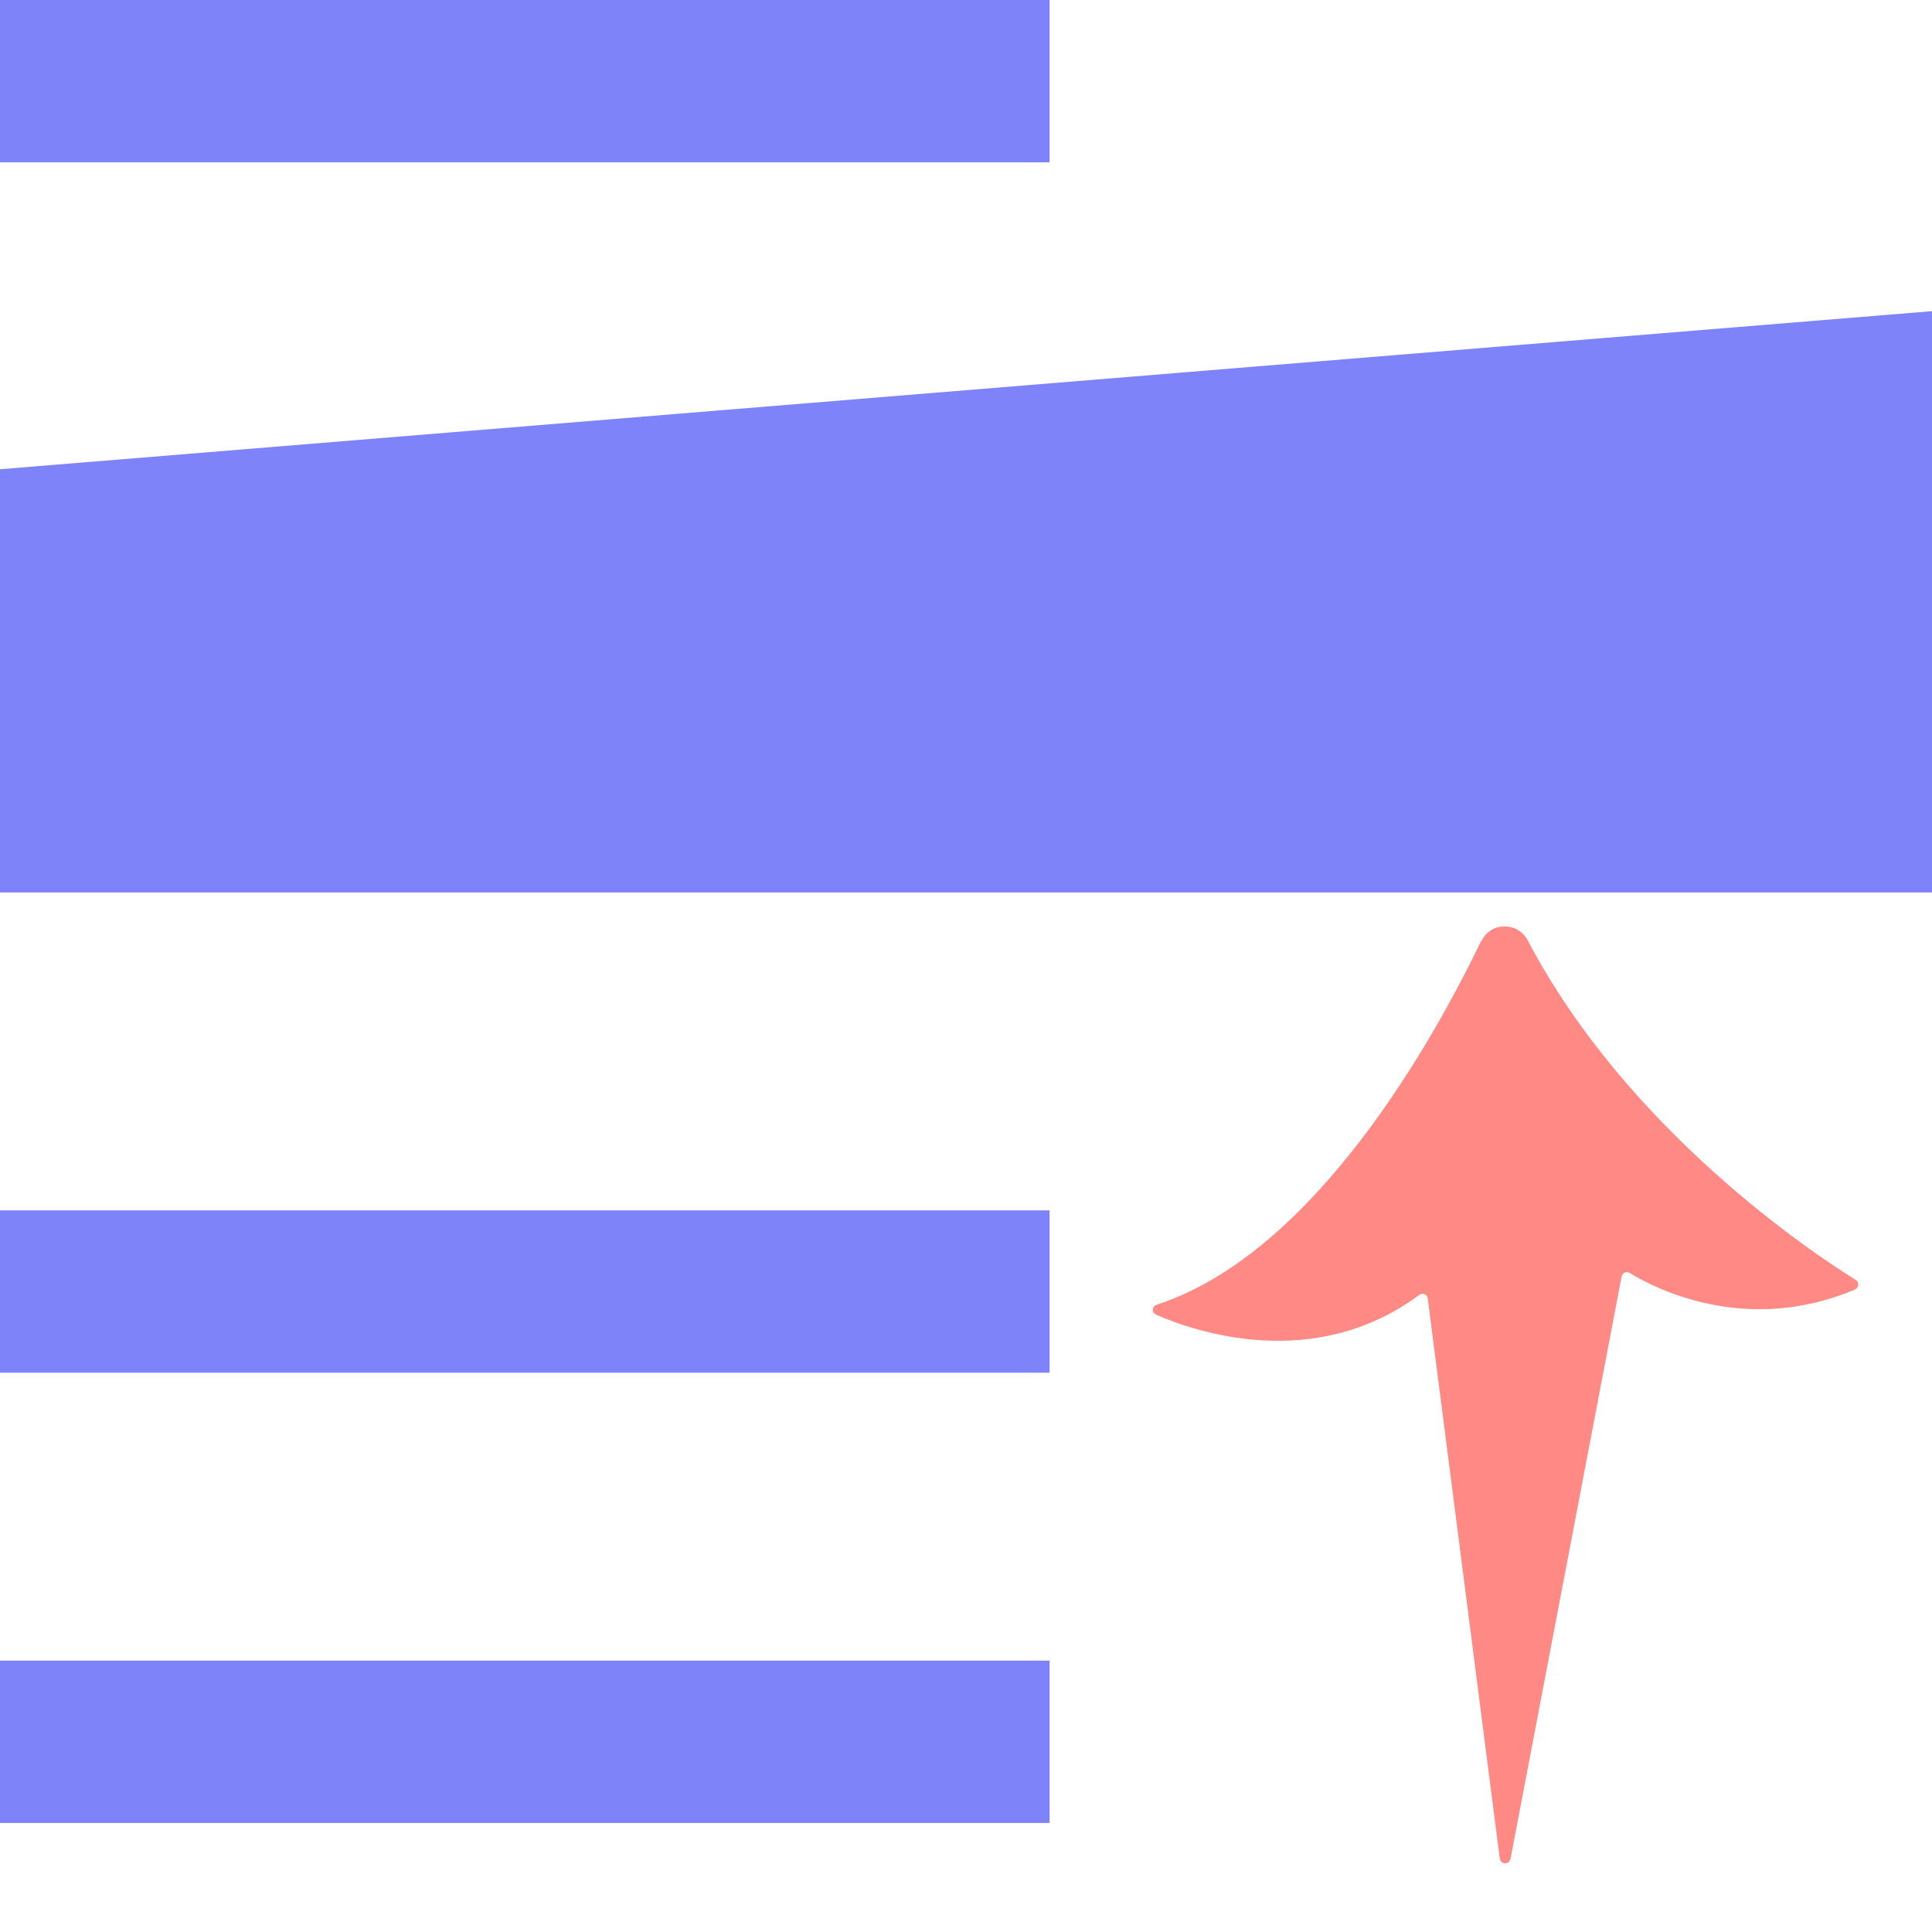
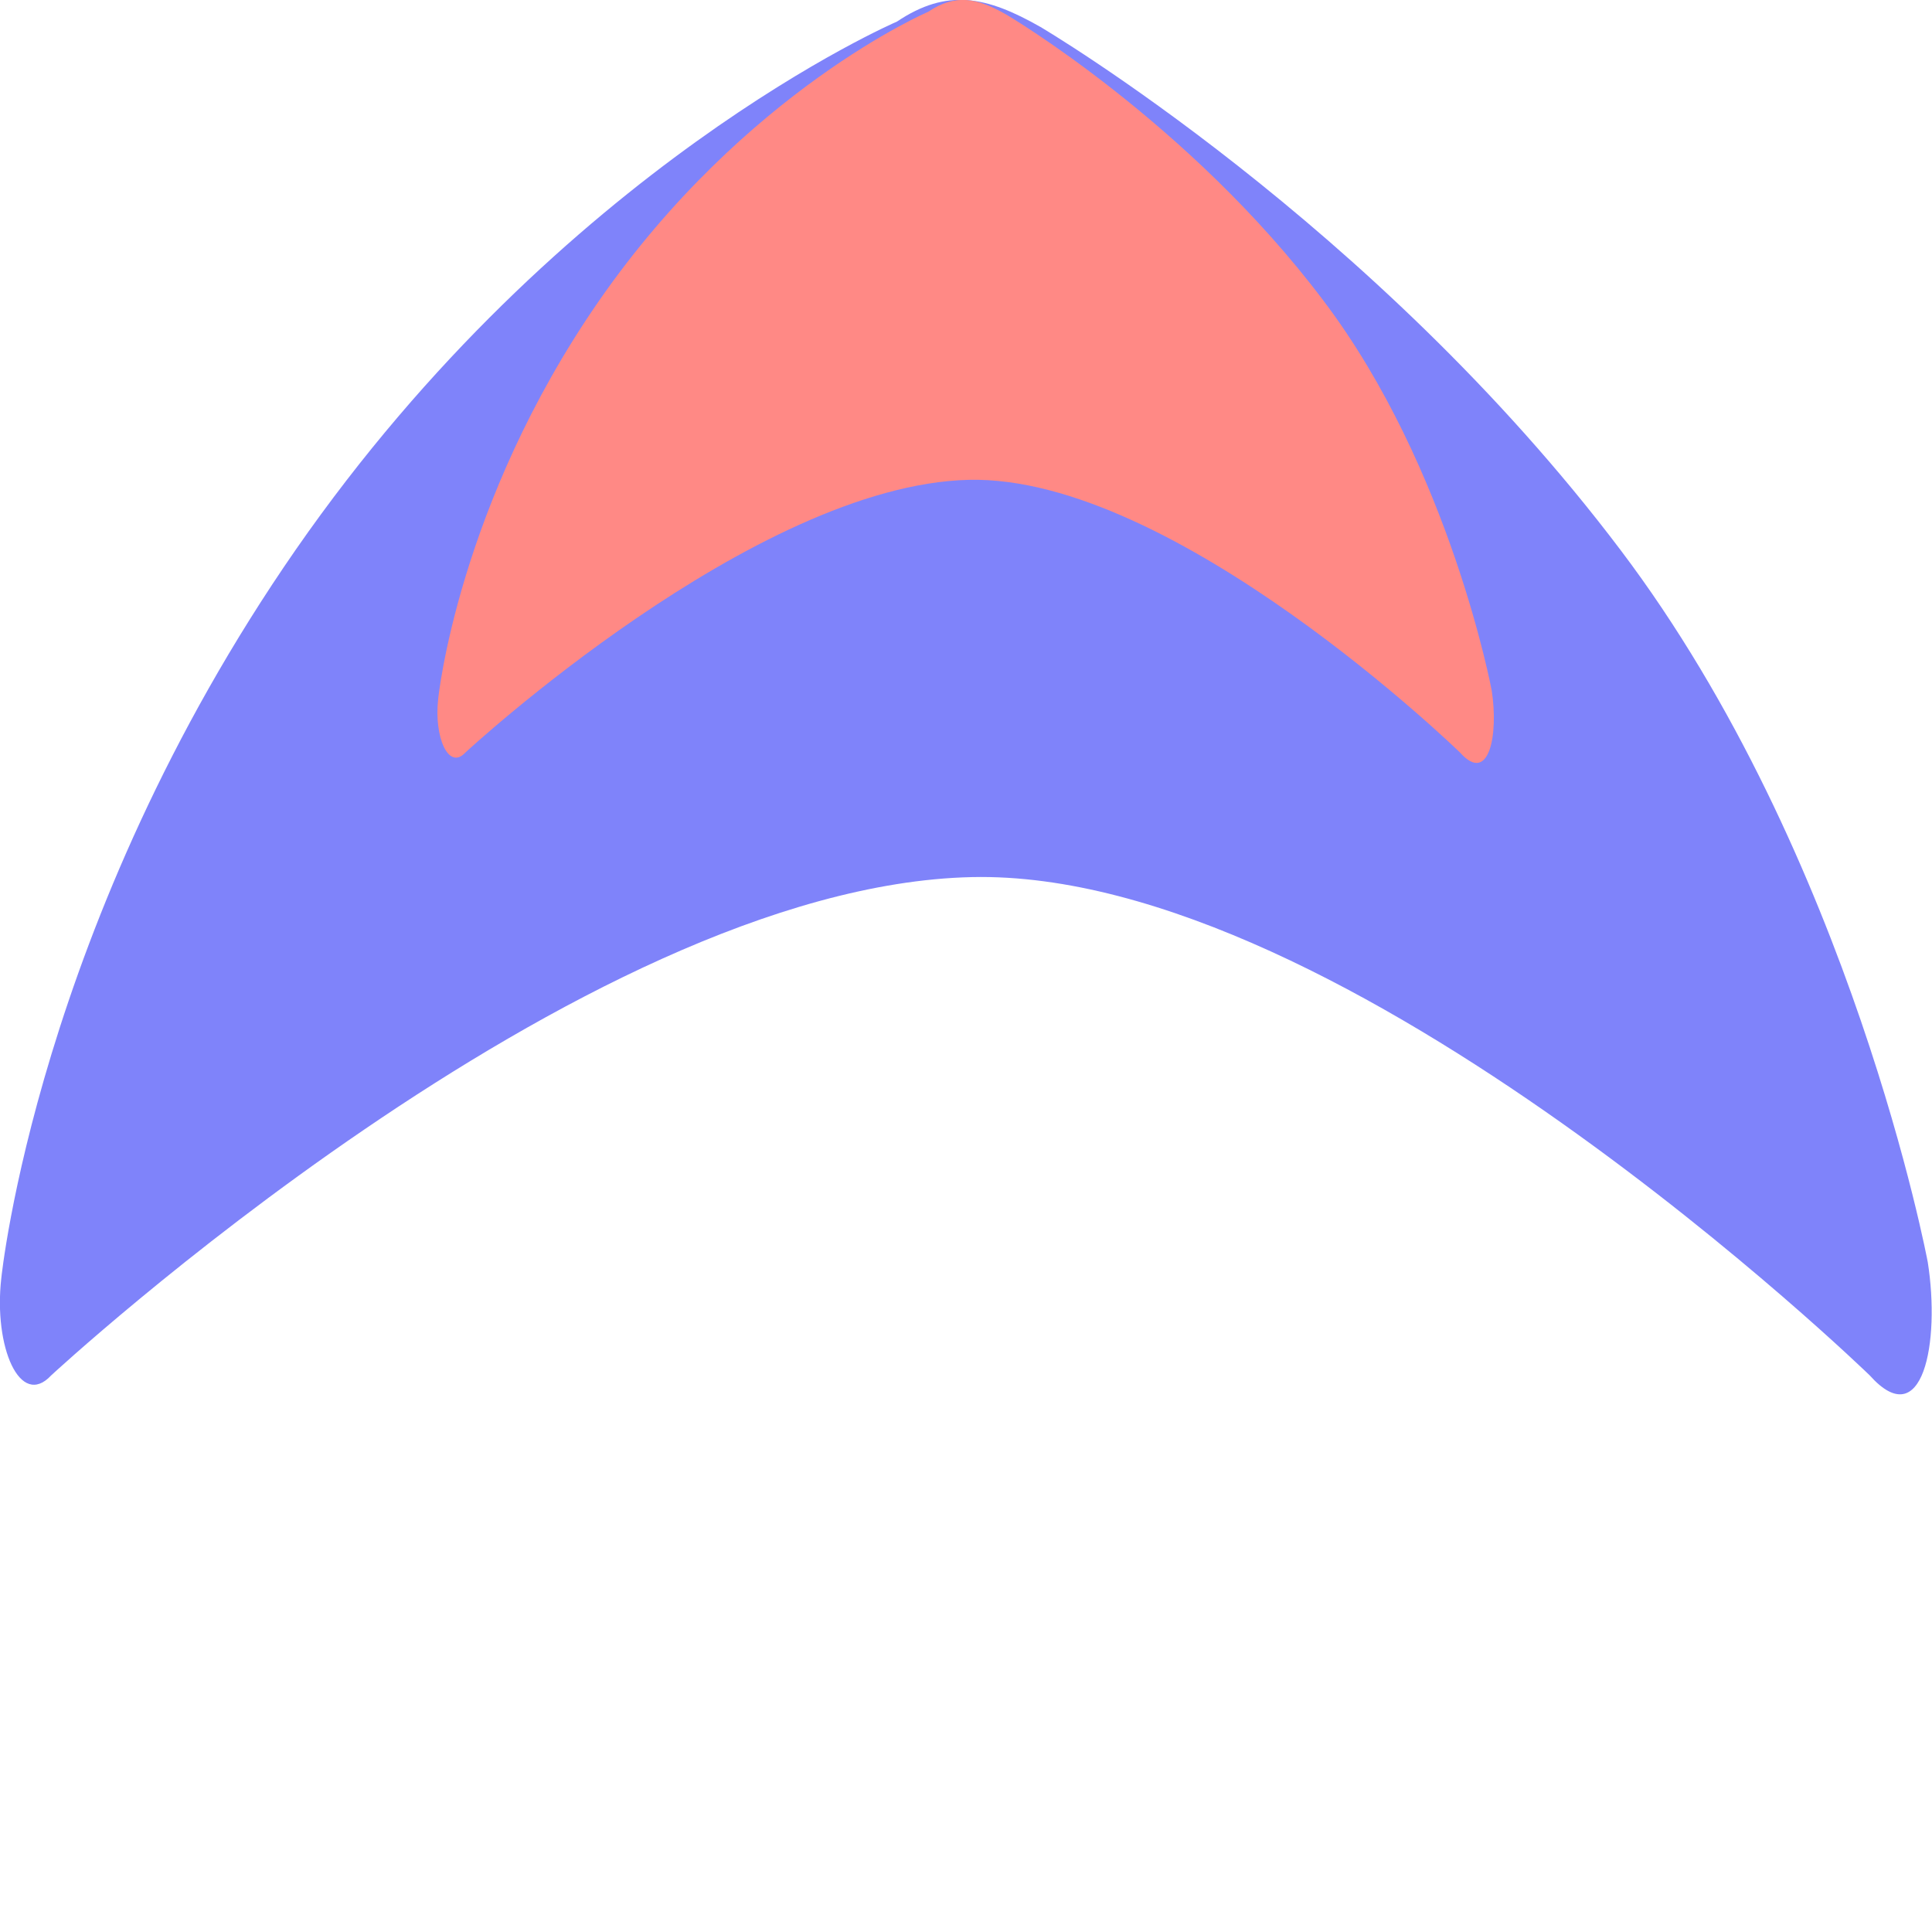
- <svg xmlns="http://www.w3.org/2000/svg" id="Layer_2" data-name="Layer 2" viewBox="0 0 77.24 77.24">
+ <svg xmlns="http://www.w3.org/2000/svg" id="Layer_2" data-name="Layer 2" viewBox="0 0 73.24 73.24">
  <defs>
    <style>
      .cls-1 {
        fill: #ff8985;
      }

      .cls-2 {
        fill: #7f83fa;
      }
    </style>
  </defs>
  <g id="Layer_4" data-name="Layer 4">
    <g>
-       <polygon class="cls-2" points="0 18.76 0 35.68 77.24 35.68 77.24 12.44 0 18.76" />
-       <rect class="cls-2" x="0" width="41.96" height="6.49" />
-       <rect class="cls-2" x="0" y="48.39" width="41.96" height="6.49" />
-       <rect class="cls-2" x="0" y="66.39" width="41.96" height="6.49" />
-       <path class="cls-1" d="M59.22,37.61c-1.9,3.95-6.65,12.49-12.97,14.55-.19.06-.22.31-.03.4,1.53.67,6.31,2.33,10.52-.79.13-.1.32-.03.34.14l2.88,22.39c.03.25.38.26.43.01l4.44-23.27c.03-.15.19-.23.32-.15.98.6,4.62,2.51,9,.67.16-.07.2-.3.04-.39-1.71-1.06-9.13-5.99-13.11-13.57-.4-.76-1.48-.75-1.85.02Z" />
+       <path class="cls-2" d="M.05,48.45c-.3,2.6.71,4.96,1.89,3.69,0,0,20.02-18.56,34.9-18.89,14.26-.32,34.04,18.89,34.04,18.89,2.01,2.25,2.68-1.24,2.2-4.29,0,0-2.88-15.4-11.64-26.99C52.08,8.46,39.44,1.02,39.44,1.02c-2.04-1.16-3.53-1.48-5.44-.2,0,0-12.67,5.44-22.79,20.02C1.41,34.98.05,48.45.05,48.45Z" />
+       <path class="cls-1" d="M16.61,26.51c-.16,1.42.39,2.71,1.03,2.02,0,0,10.95-10.15,19.09-10.34,7.8-.18,18.62,10.34,18.62,10.34,1.1,1.23,1.46-.68,1.2-2.35,0,0-1.57-8.42-6.37-14.77C45.08,4.63,38.16.56,38.16.56c-1.12-.64-1.93-.81-2.98-.11,0,0-6.93,2.97-12.47,10.95-5.36,7.73-6.1,15.1-6.1,15.1Z" />
    </g>
  </g>
</svg>
